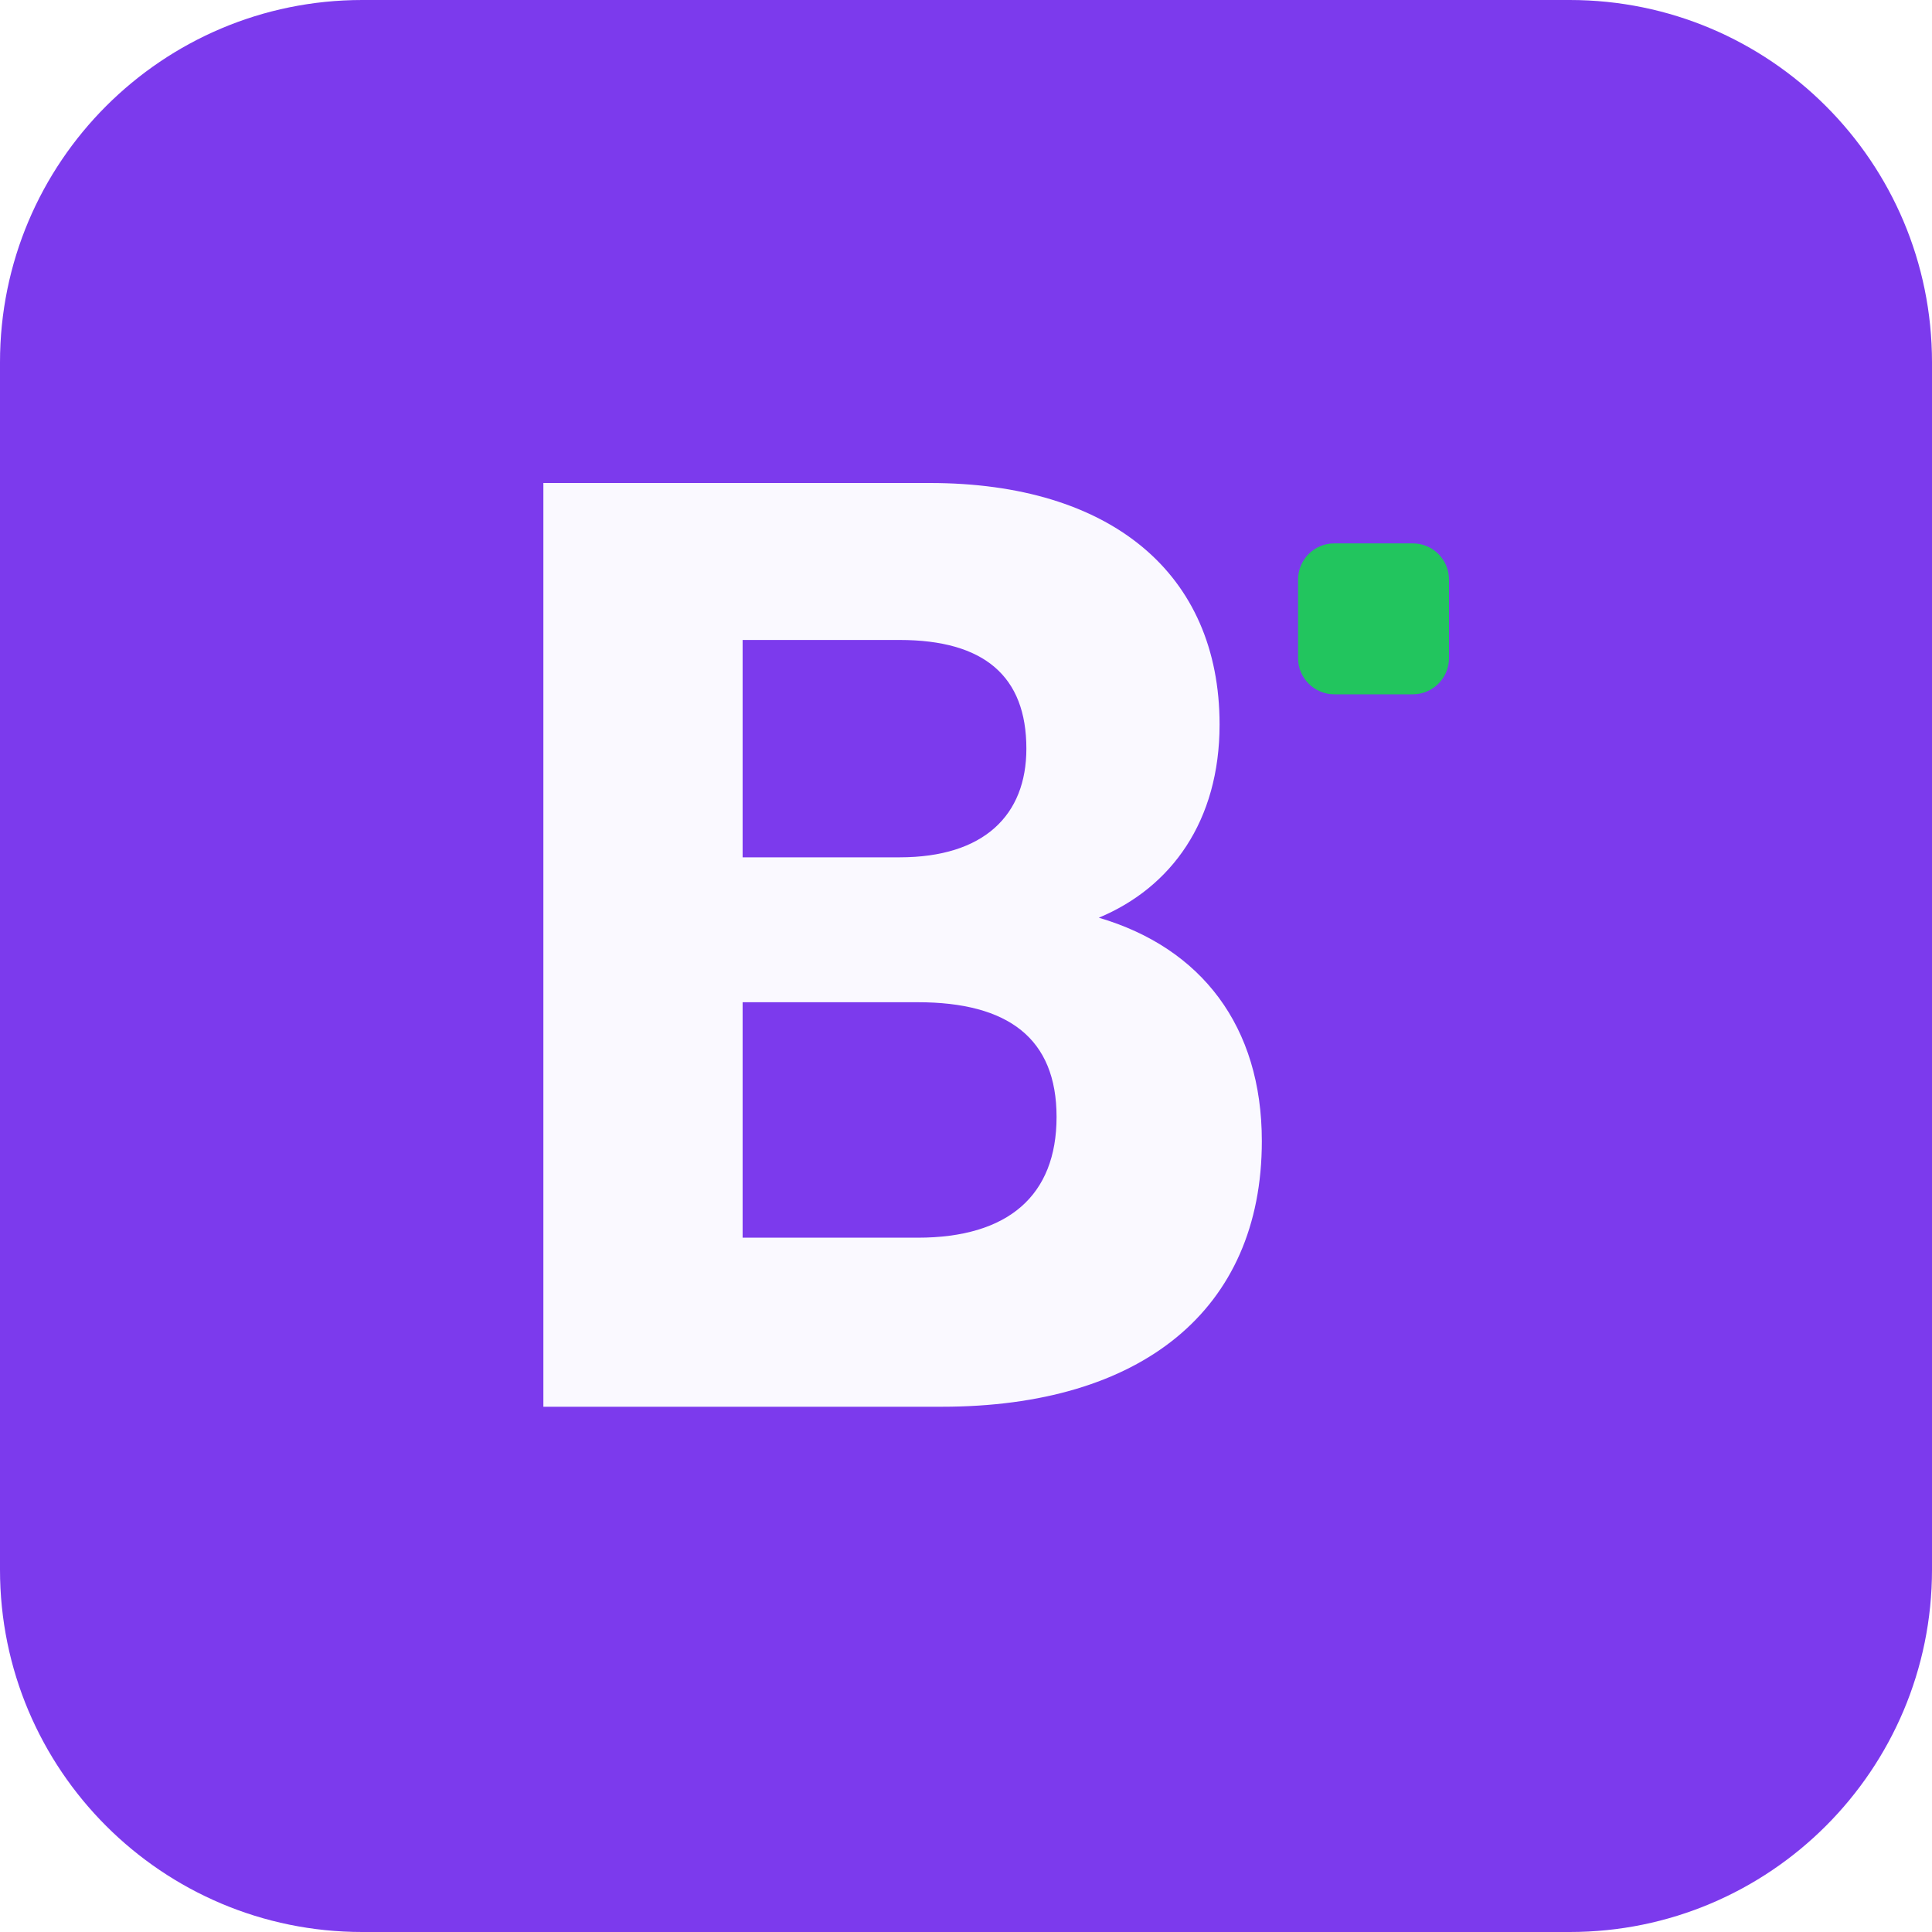
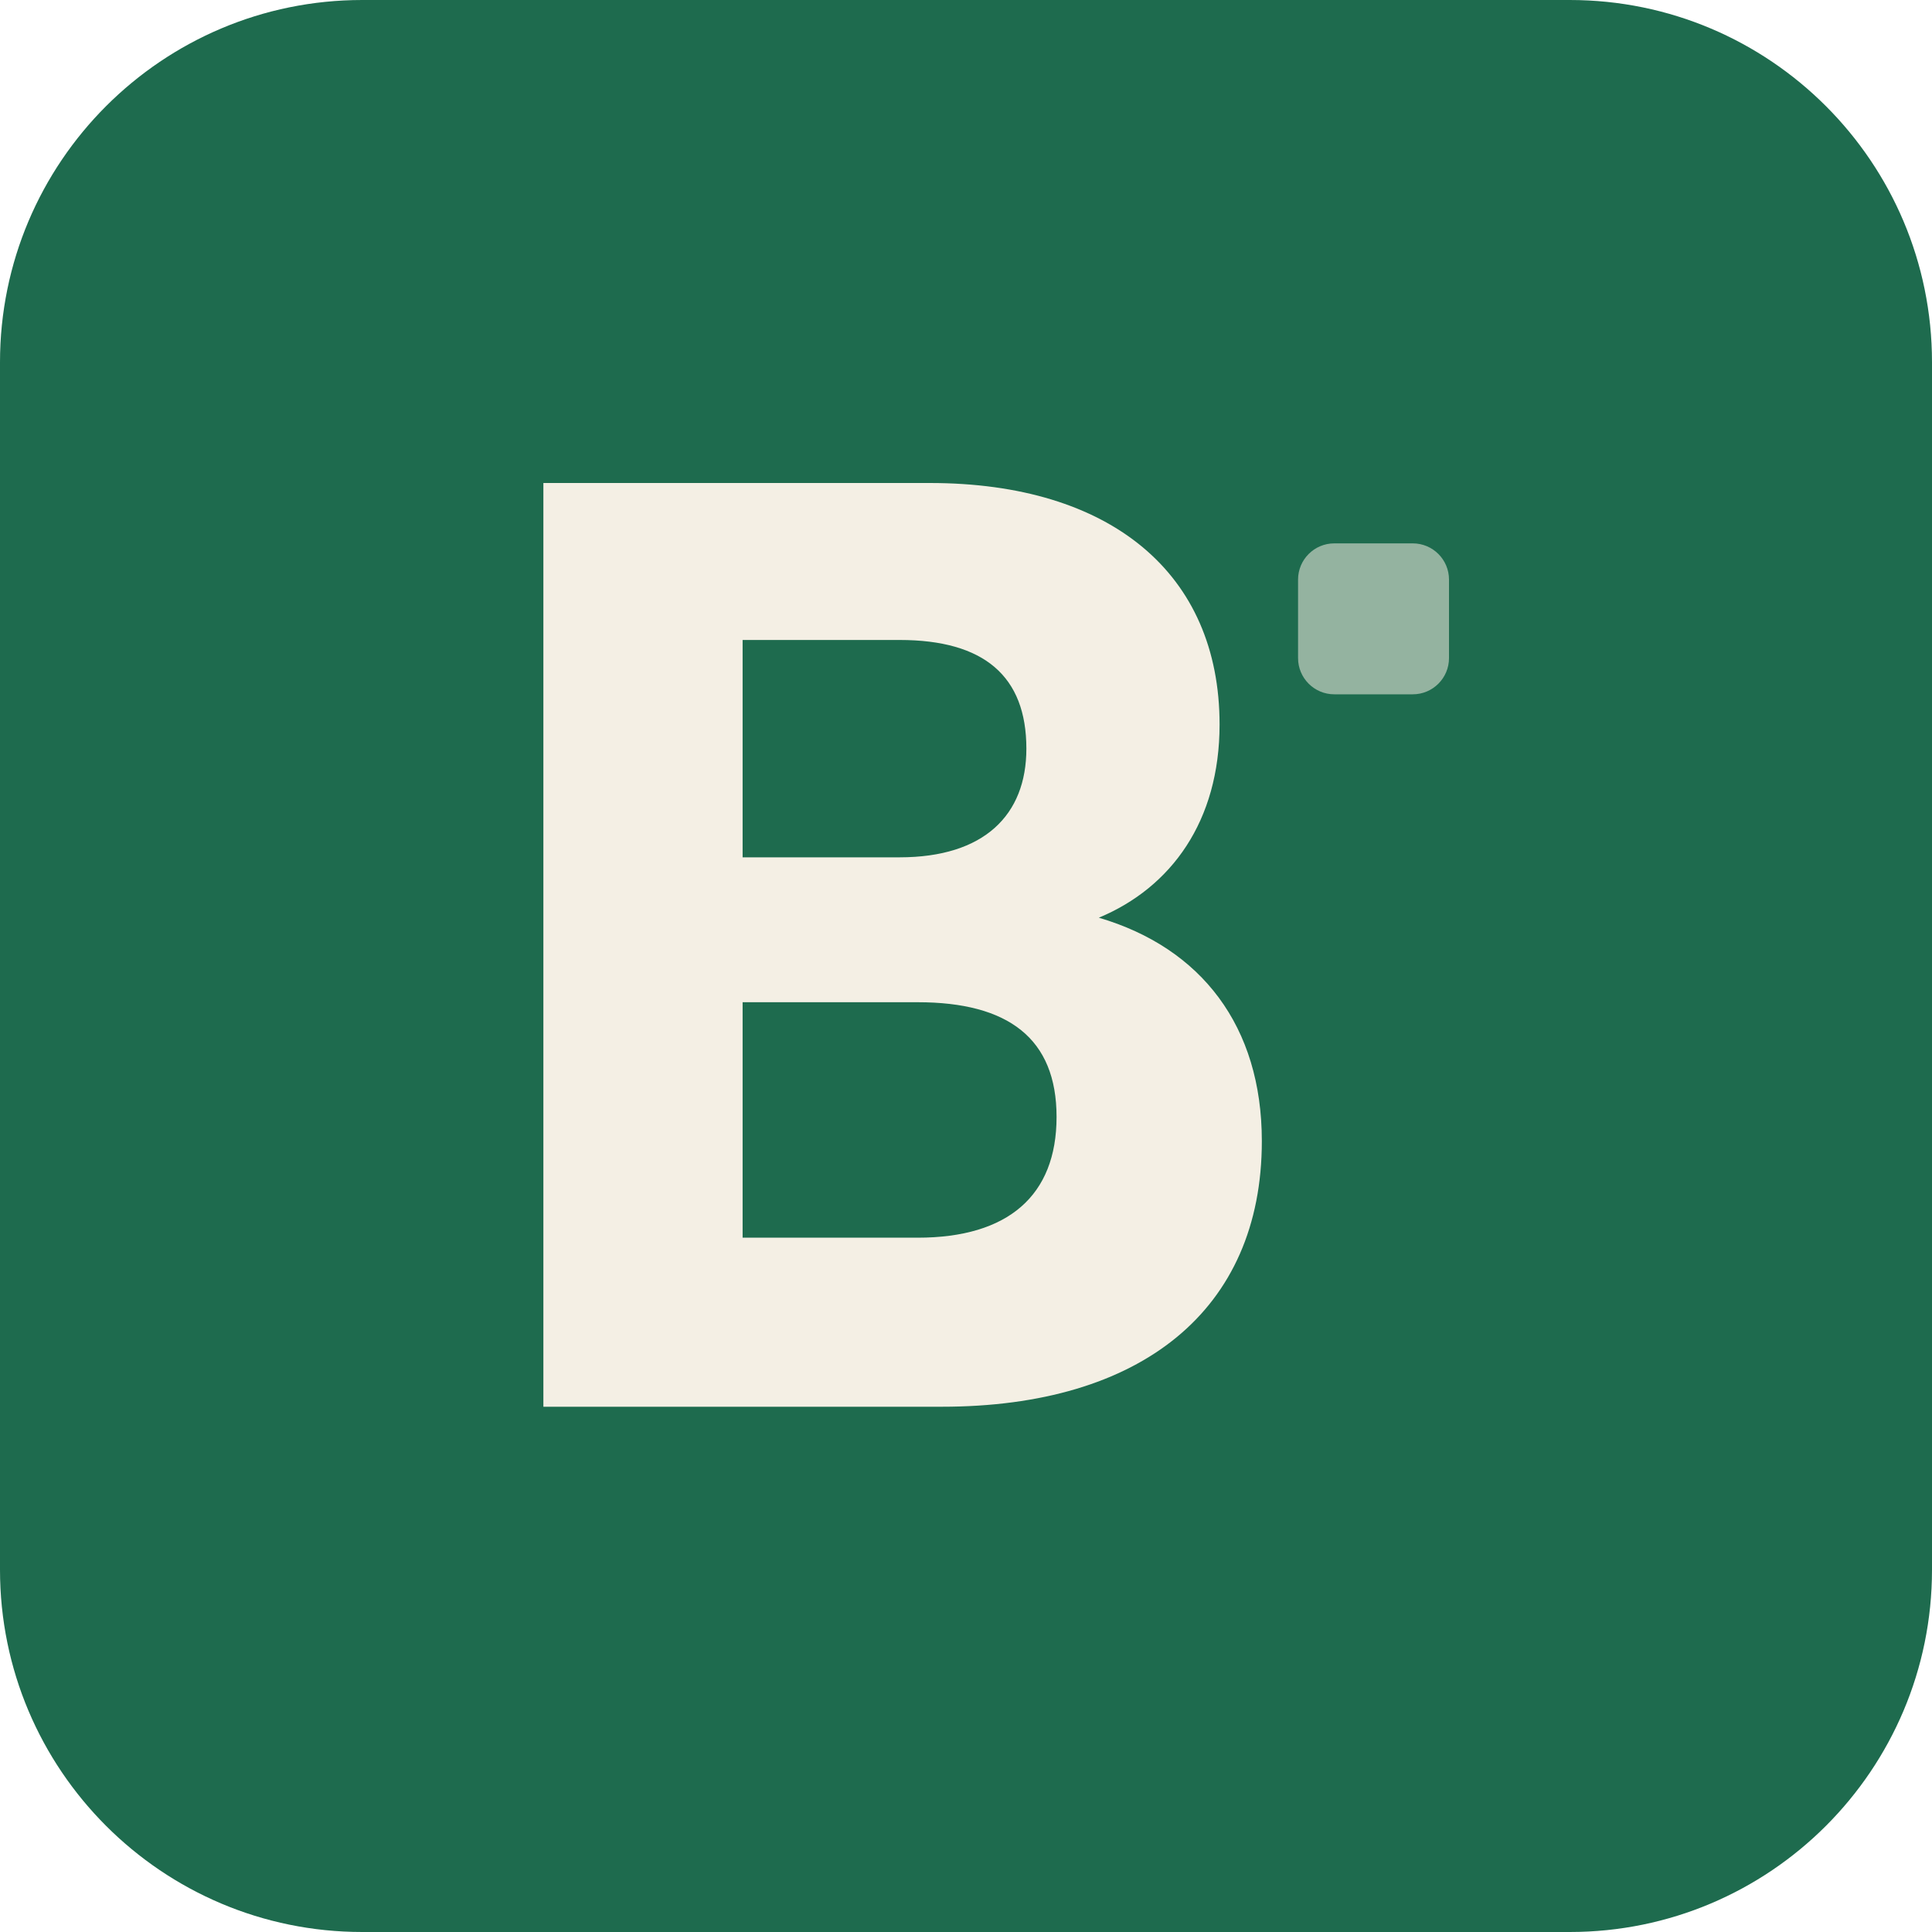
<svg xmlns="http://www.w3.org/2000/svg" viewBox="0 0 32 32" width="32" height="32">
-   <rect width="32" height="32" rx="6" fill="#7C3AED" />
-   <path d="M9 8h6.4c3 0 4.8 1.5 4.8 4 0 1.6-.8 2.7-2 3.2 1.7.5 2.7 1.8 2.7 3.7 0 2.8-2 4.4-5.3 4.4H9V8Zm3.3 2.6v3.6h2.6c1.4 0 2.1-.7 2.1-1.8 0-1.2-.7-1.8-2.1-1.8h-2.6Zm0 6v3.9h2.9c1.5 0 2.3-.7 2.3-2 0-1.3-.8-1.9-2.3-1.9h-2.9Z" fill="#FAF9FF" />
-   <rect x="21.5" y="9" width="2.5" height="2.5" rx="0.6" fill="#22C55E" />
+   <rect width="32" height="32" rx="6" fill="#1E6B4E" />
+   <path d="M9 8h6.4c3 0 4.8 1.5 4.8 4 0 1.6-.8 2.7-2 3.2 1.7.5 2.7 1.8 2.7 3.7 0 2.8-2 4.4-5.3 4.4H9V8Zm3.3 2.6v3.6h2.6c1.4 0 2.1-.7 2.1-1.8 0-1.2-.7-1.8-2.1-1.8h-2.6Zm0 6v3.9h2.9c1.5 0 2.3-.7 2.3-2 0-1.3-.8-1.9-2.3-1.9h-2.9Z" fill="#F4EFE4" />
+   <rect x="21.5" y="9" width="2.5" height="2.5" rx="0.6" fill="#F4EFE4" opacity="0.55" />
</svg>
